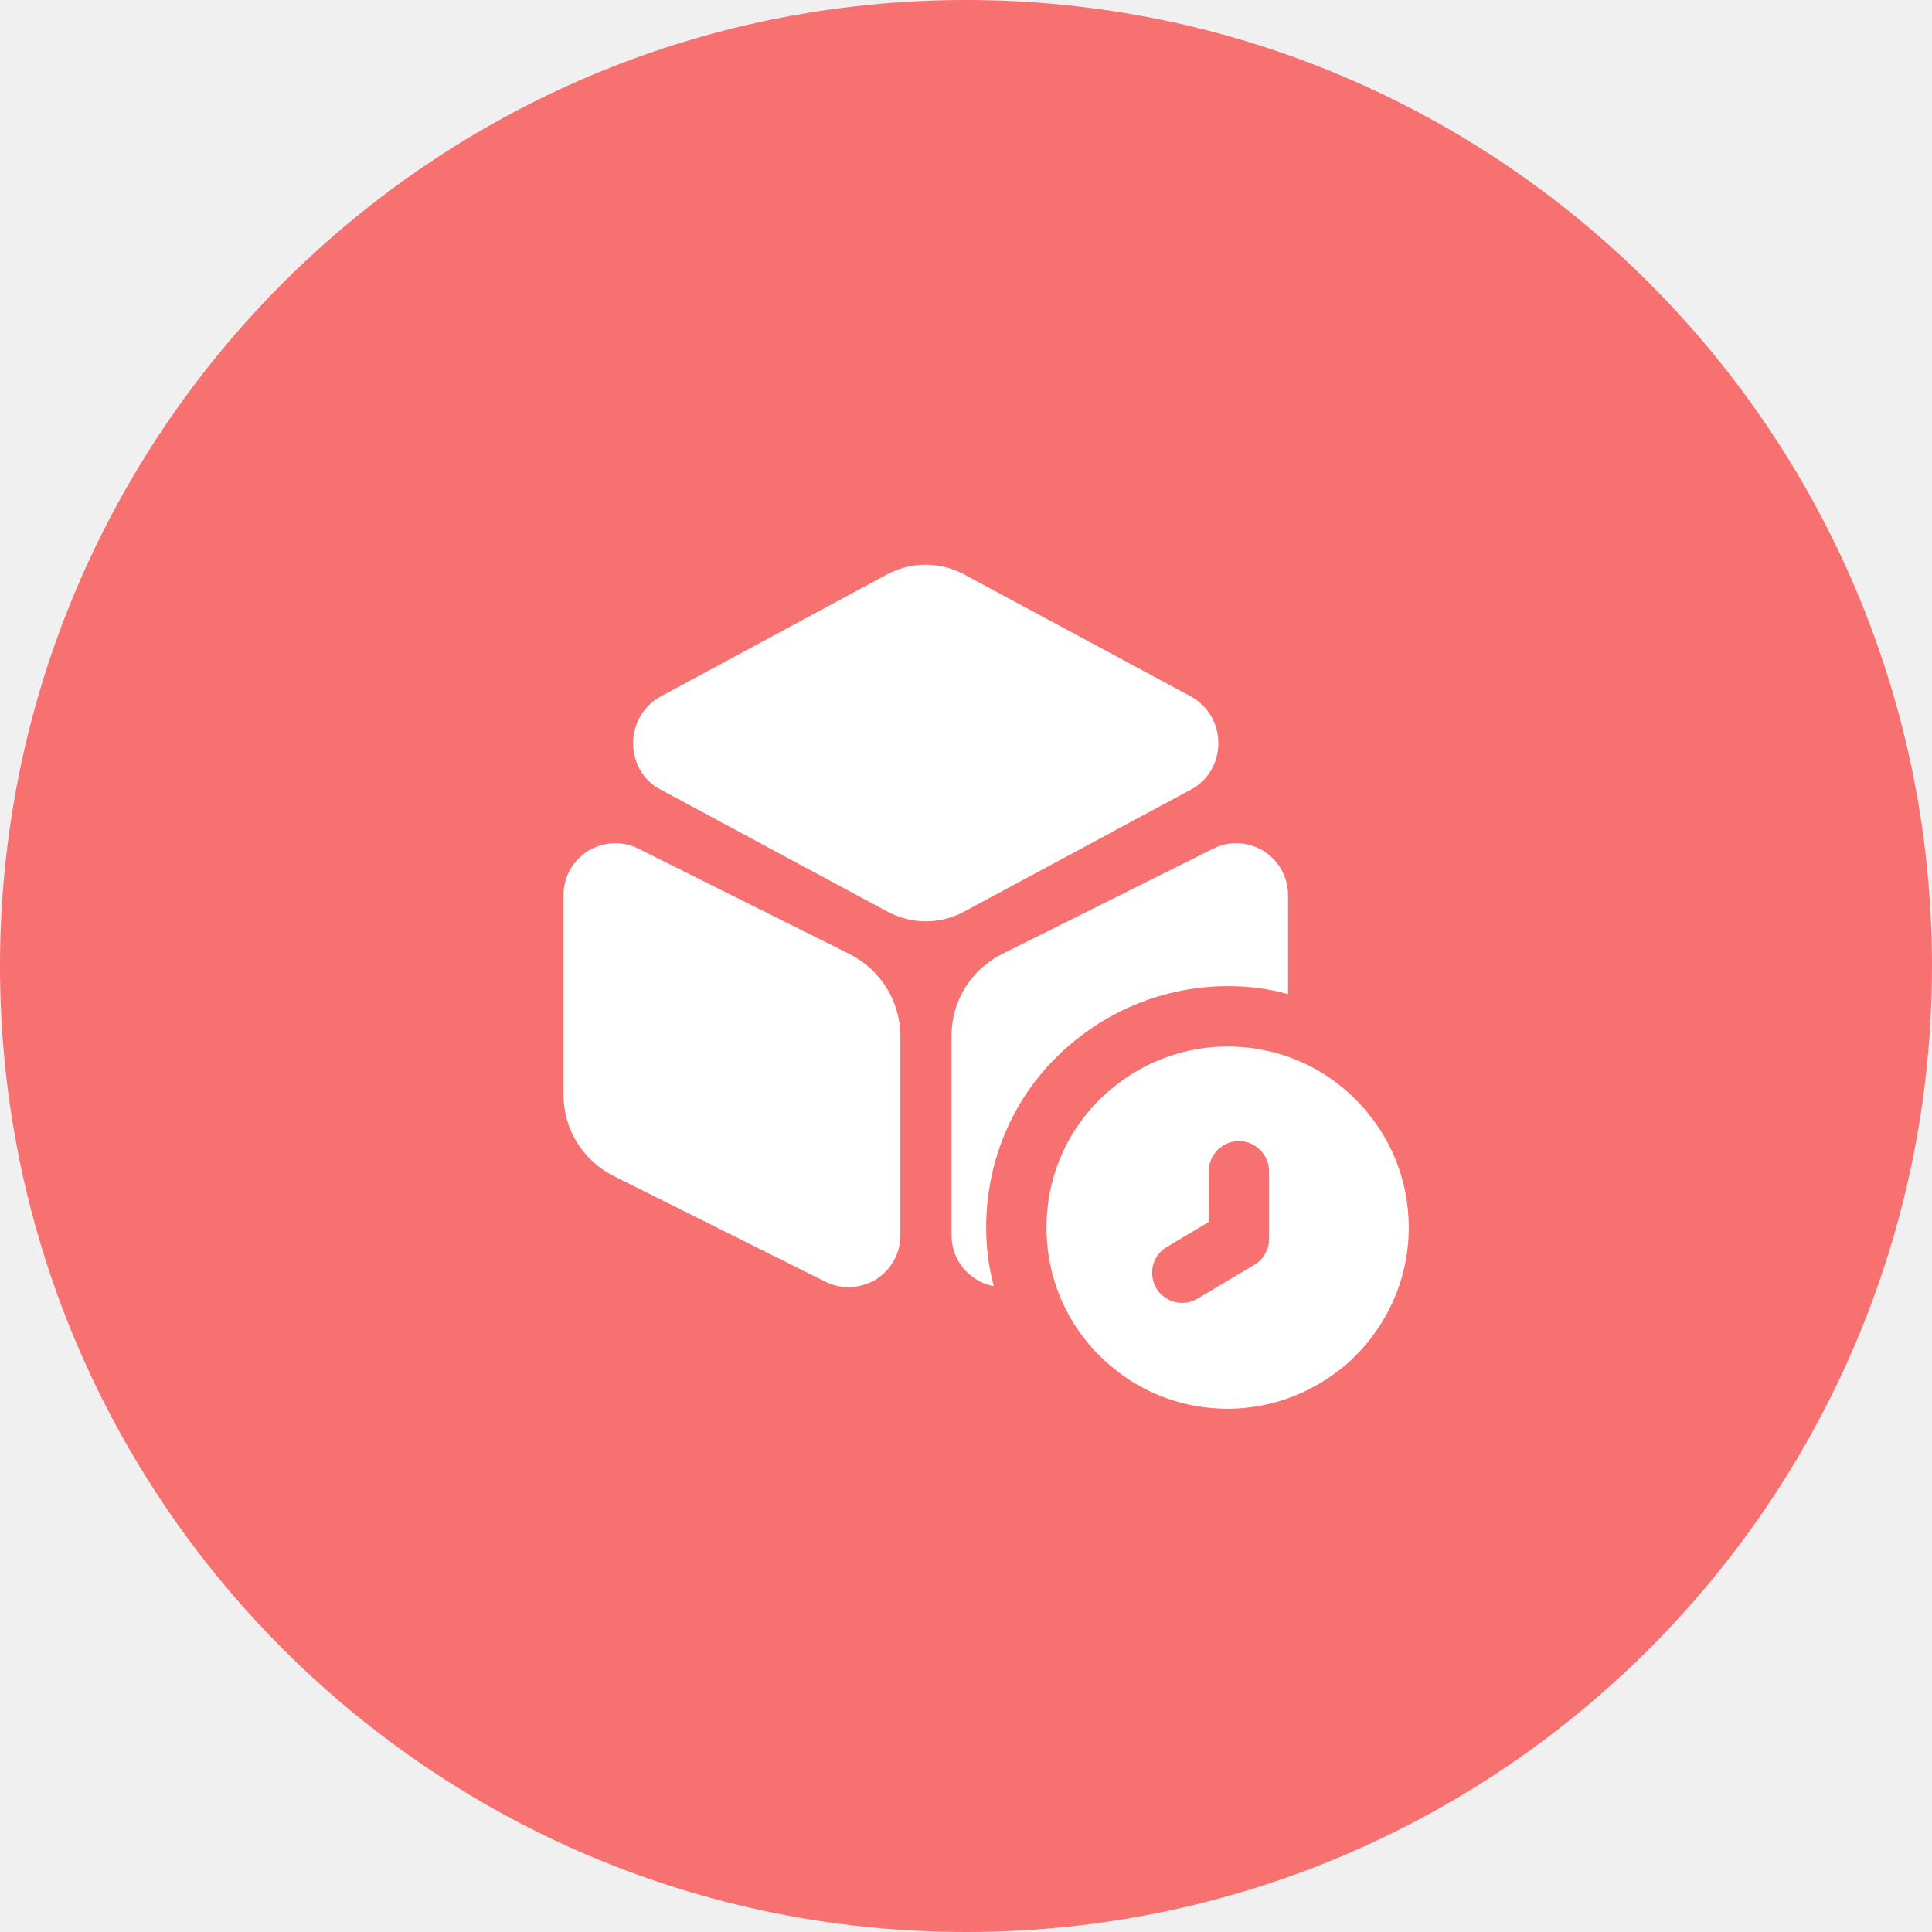
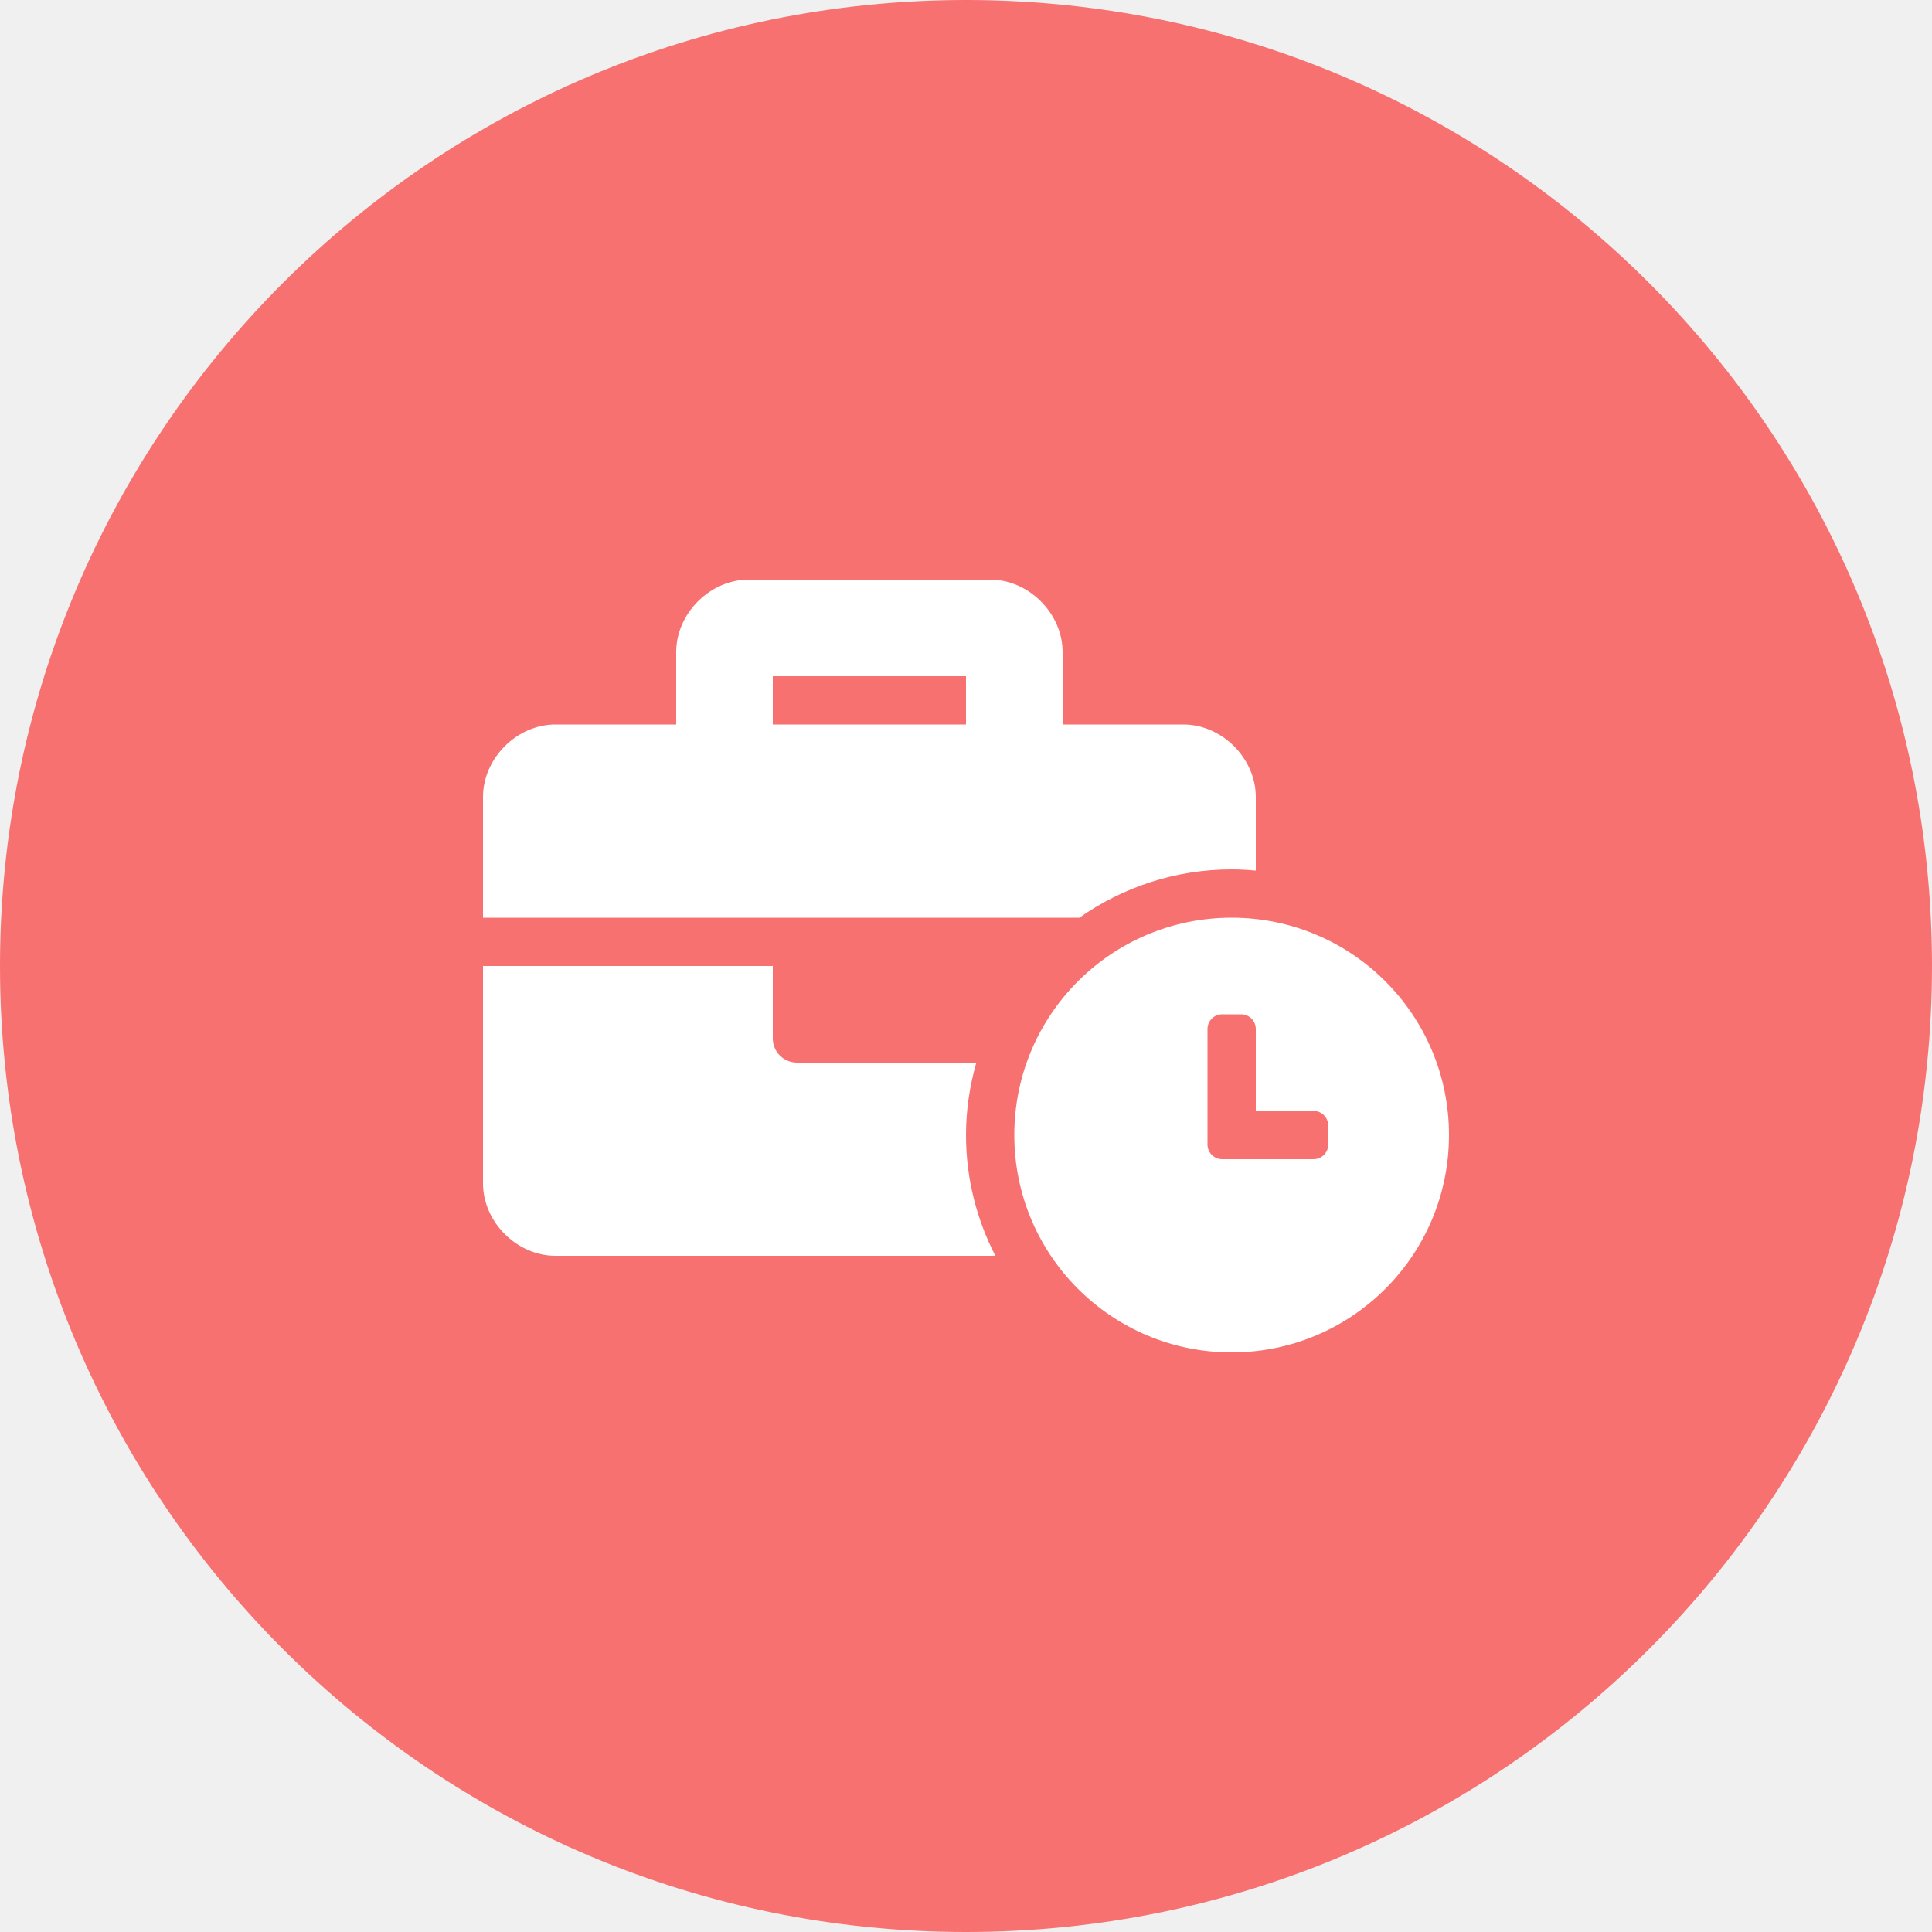
<svg xmlns="http://www.w3.org/2000/svg" width="48" height="48" viewBox="0 0 48 48" fill="none">
  <circle cx="24" cy="24" r="24" fill="#F87171" />
-   <path d="M29.601 17.31L23.951 14.27C23.351 13.95 22.64 13.95 22.041 14.27L16.401 17.31C15.991 17.54 15.73 17.98 15.73 18.46C15.73 18.95 15.98 19.39 16.401 19.61L22.05 22.65C22.351 22.81 22.68 22.89 23 22.89C23.32 22.89 23.66 22.81 23.951 22.65L29.601 19.61C30.011 19.39 30.27 18.95 30.27 18.46C30.27 17.98 30.011 17.54 29.601 17.31Z" fill="white" />
-   <path d="M21.12 23.71L15.87 21.09C15.46 20.88 15 20.91 14.61 21.14C14.23 21.38 14 21.79 14 22.24V27.2C14 28.06 14.48 28.83 15.25 29.22L20.5 31.84C20.68 31.93 20.88 31.98 21.08 31.98C21.31 31.98 21.55 31.91 21.76 31.79C22.14 31.55 22.37 31.14 22.37 30.69V25.73C22.36 24.87 21.88 24.1 21.12 23.71Z" fill="white" />
-   <path d="M32.001 22.24V24.7C31.521 24.56 31.011 24.5 30.501 24.5C29.141 24.5 27.811 24.97 26.761 25.81C25.321 26.94 24.501 28.65 24.501 30.5C24.501 30.99 24.561 31.48 24.691 31.95C24.541 31.93 24.391 31.87 24.251 31.78C23.871 31.55 23.641 31.14 23.641 30.69V25.73C23.641 24.87 24.121 24.1 24.881 23.71L30.131 21.09C30.541 20.88 31.001 20.91 31.391 21.14C31.771 21.38 32.001 21.79 32.001 22.24Z" fill="white" />
-   <path d="M33.98 27.65C33.16 26.64 31.91 26 30.5 26C29.44 26 28.46 26.37 27.69 26.99C26.65 27.81 26 29.08 26 30.5C26 31.91 26.64 33.16 27.65 33.98C28.42 34.62 29.42 35 30.5 35C31.64 35 32.67 34.57 33.47 33.88C34.4 33.05 35 31.85 35 30.5C35 29.42 34.62 28.42 33.98 27.65ZM31.53 30.78C31.53 31.04 31.39 31.29 31.17 31.42L29.76 32.26C29.64 32.33 29.51 32.37 29.37 32.37C29.12 32.37 28.87 32.24 28.73 32.01C28.52 31.65 28.63 31.19 28.99 30.98L30.03 30.36V29.1C30.03 28.69 30.37 28.35 30.78 28.35C31.19 28.35 31.53 28.69 31.53 29.1V30.78Z" fill="white" />
+   <path d="M30.6 22.8C27.615 22.8 25.2 25.215 25.2 28.2C25.2 31.185 27.615 33.6 30.6 33.6C33.585 33.6 36 31.185 36 28.2C36 25.215 33.585 22.8 30.6 22.8ZM33 28.436C33 28.636 32.836 28.8 32.636 28.8H30.364C30.164 28.8 30 28.636 30 28.436V25.564C30 25.364 30.164 25.2 30.364 25.2H30.836C31.036 25.2 31.2 25.364 31.2 25.564V27.6H32.636C32.836 27.6 33 27.764 33 27.964V28.436ZM30.6 21.6C30.802 21.6 31.002 21.612 31.2 21.63V19.8C31.2 18.84 30.36 18 29.4 18H26.4V16.2C26.4 15.24 25.56 14.4 24.6 14.4H18.6C17.64 14.4 16.8 15.24 16.8 16.2V18H13.8C12.84 18 12 18.84 12 19.8V22.8H26.817C27.89 22.047 29.193 21.6 30.6 21.6ZM24 18H19.2V16.8H24V18ZM24.256 26.4H19.8C19.468 26.4 19.2 26.131 19.2 25.8V24H12V29.4C12 30.36 12.84 31.2 13.8 31.2H24.729C24.266 30.299 24 29.281 24 28.2C24 27.575 24.093 26.973 24.256 26.4Z" fill="white" />
</svg>
